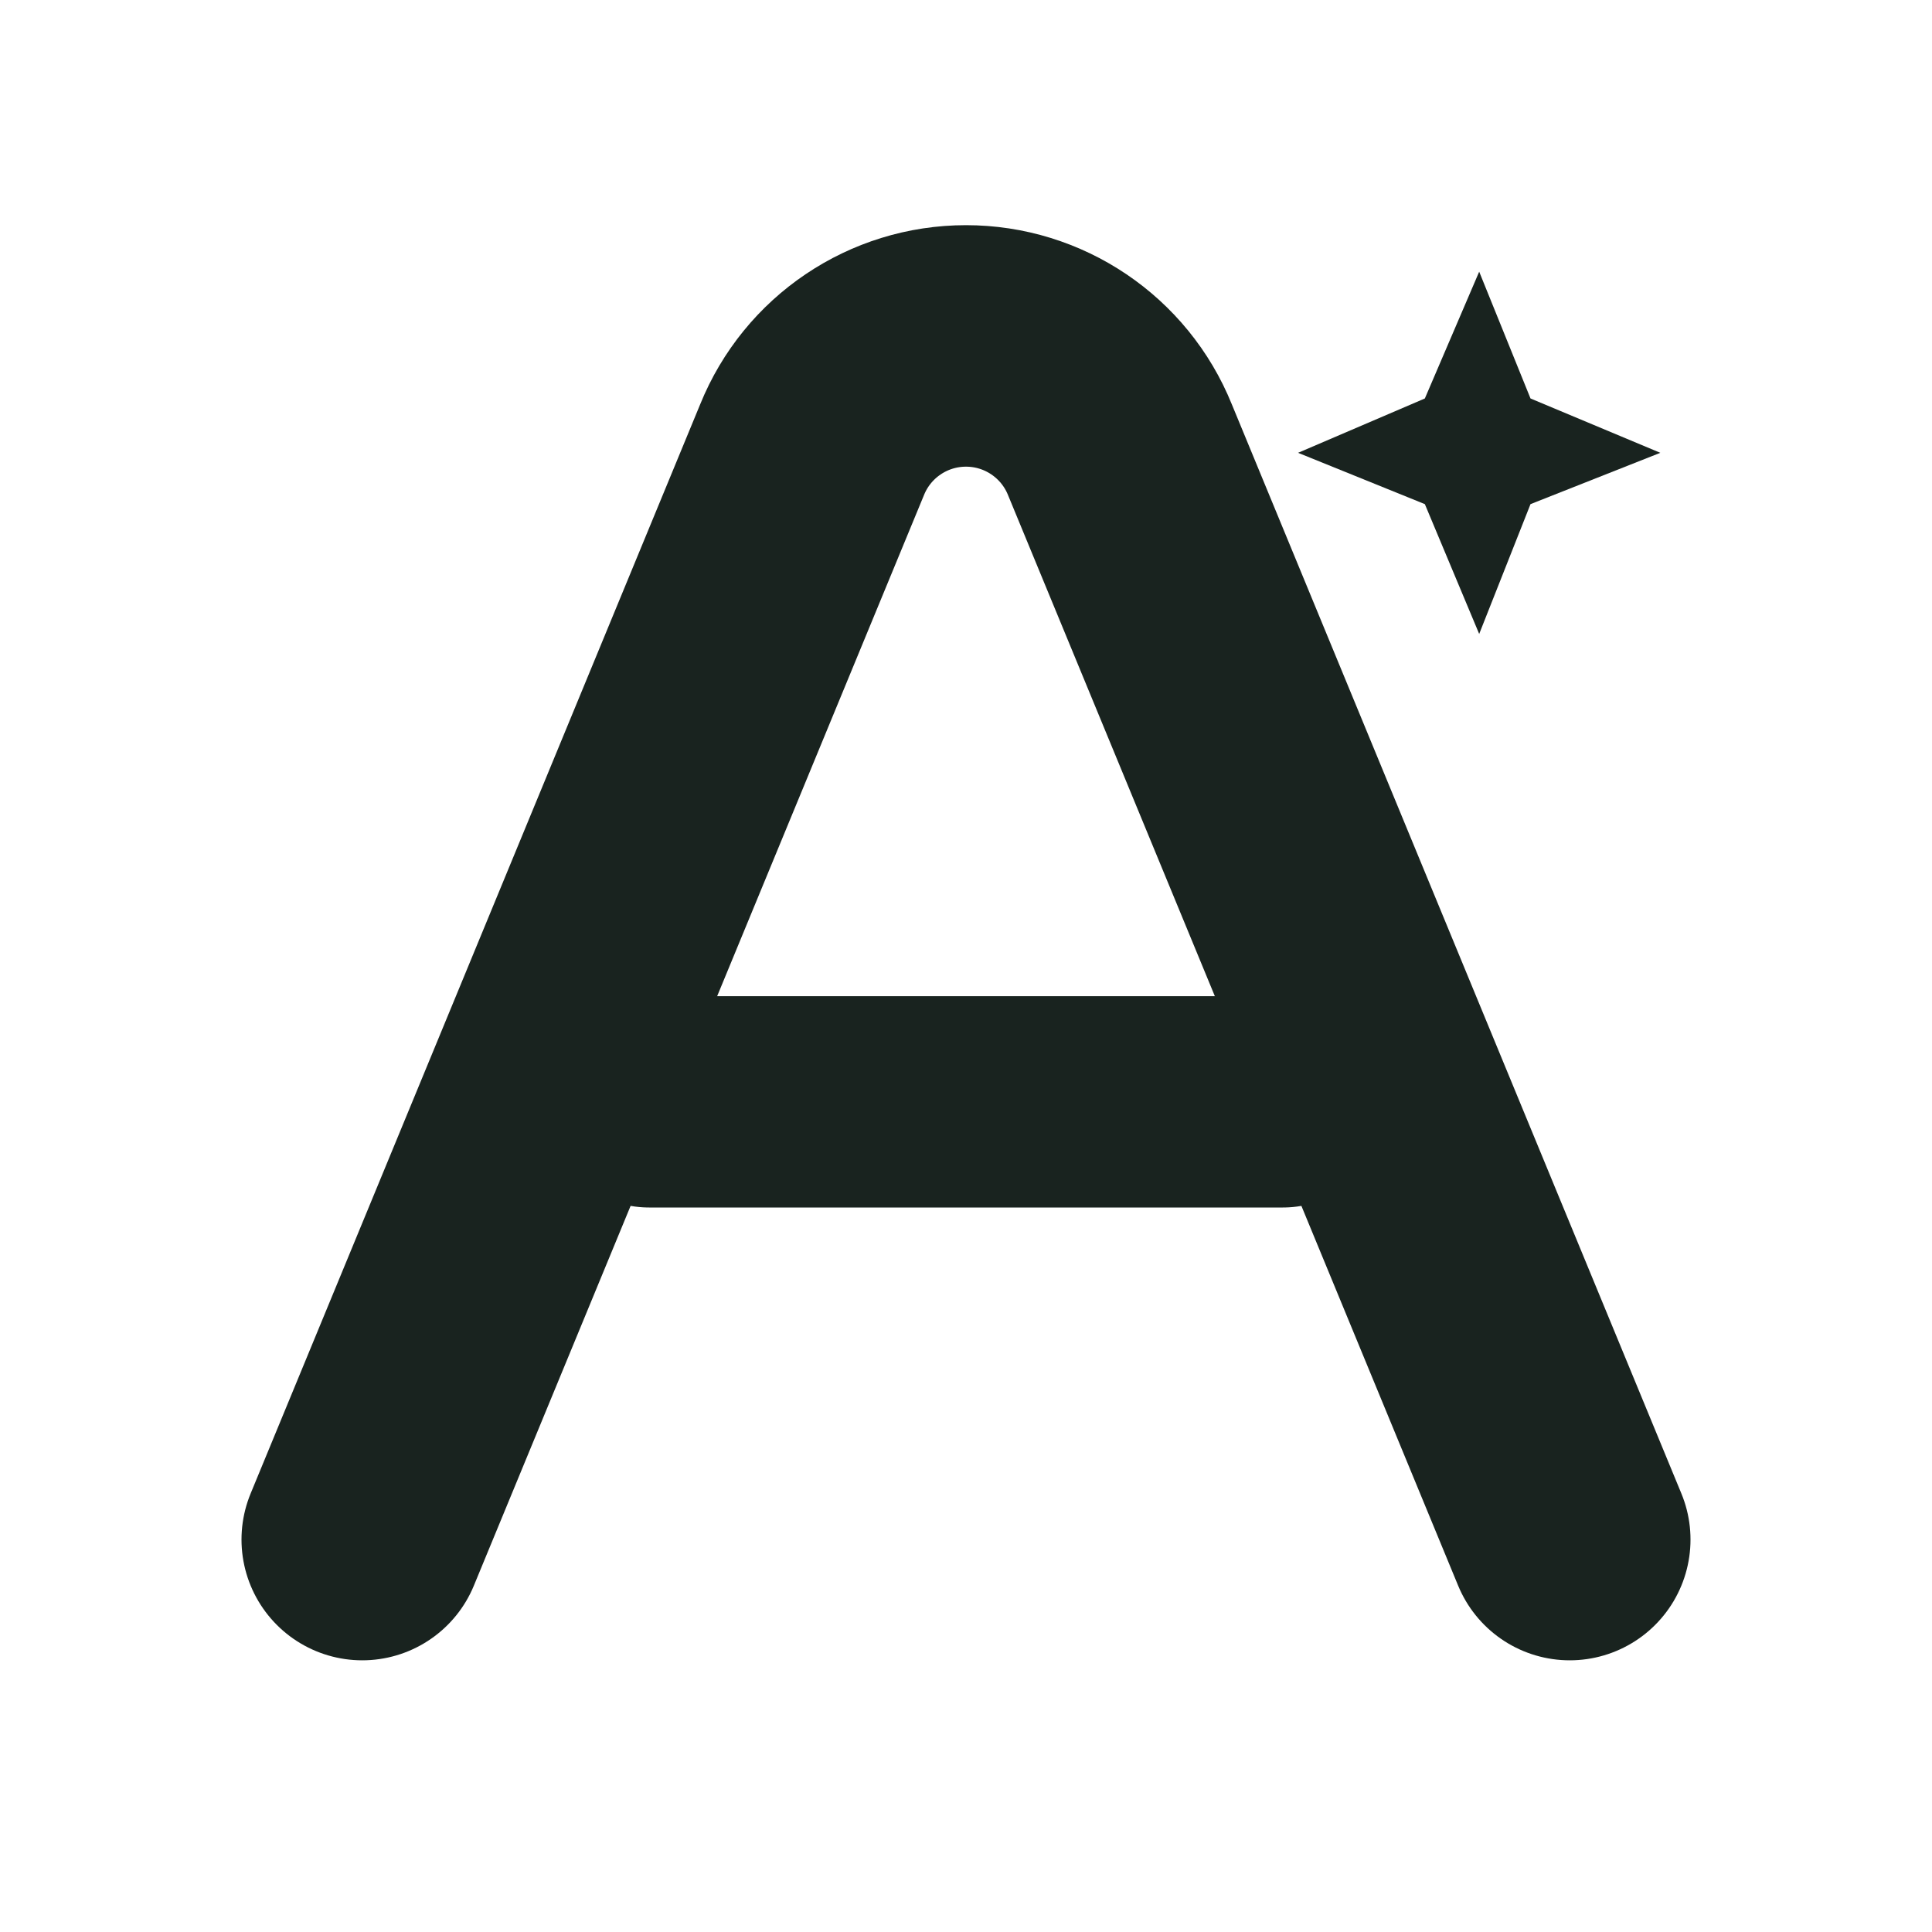
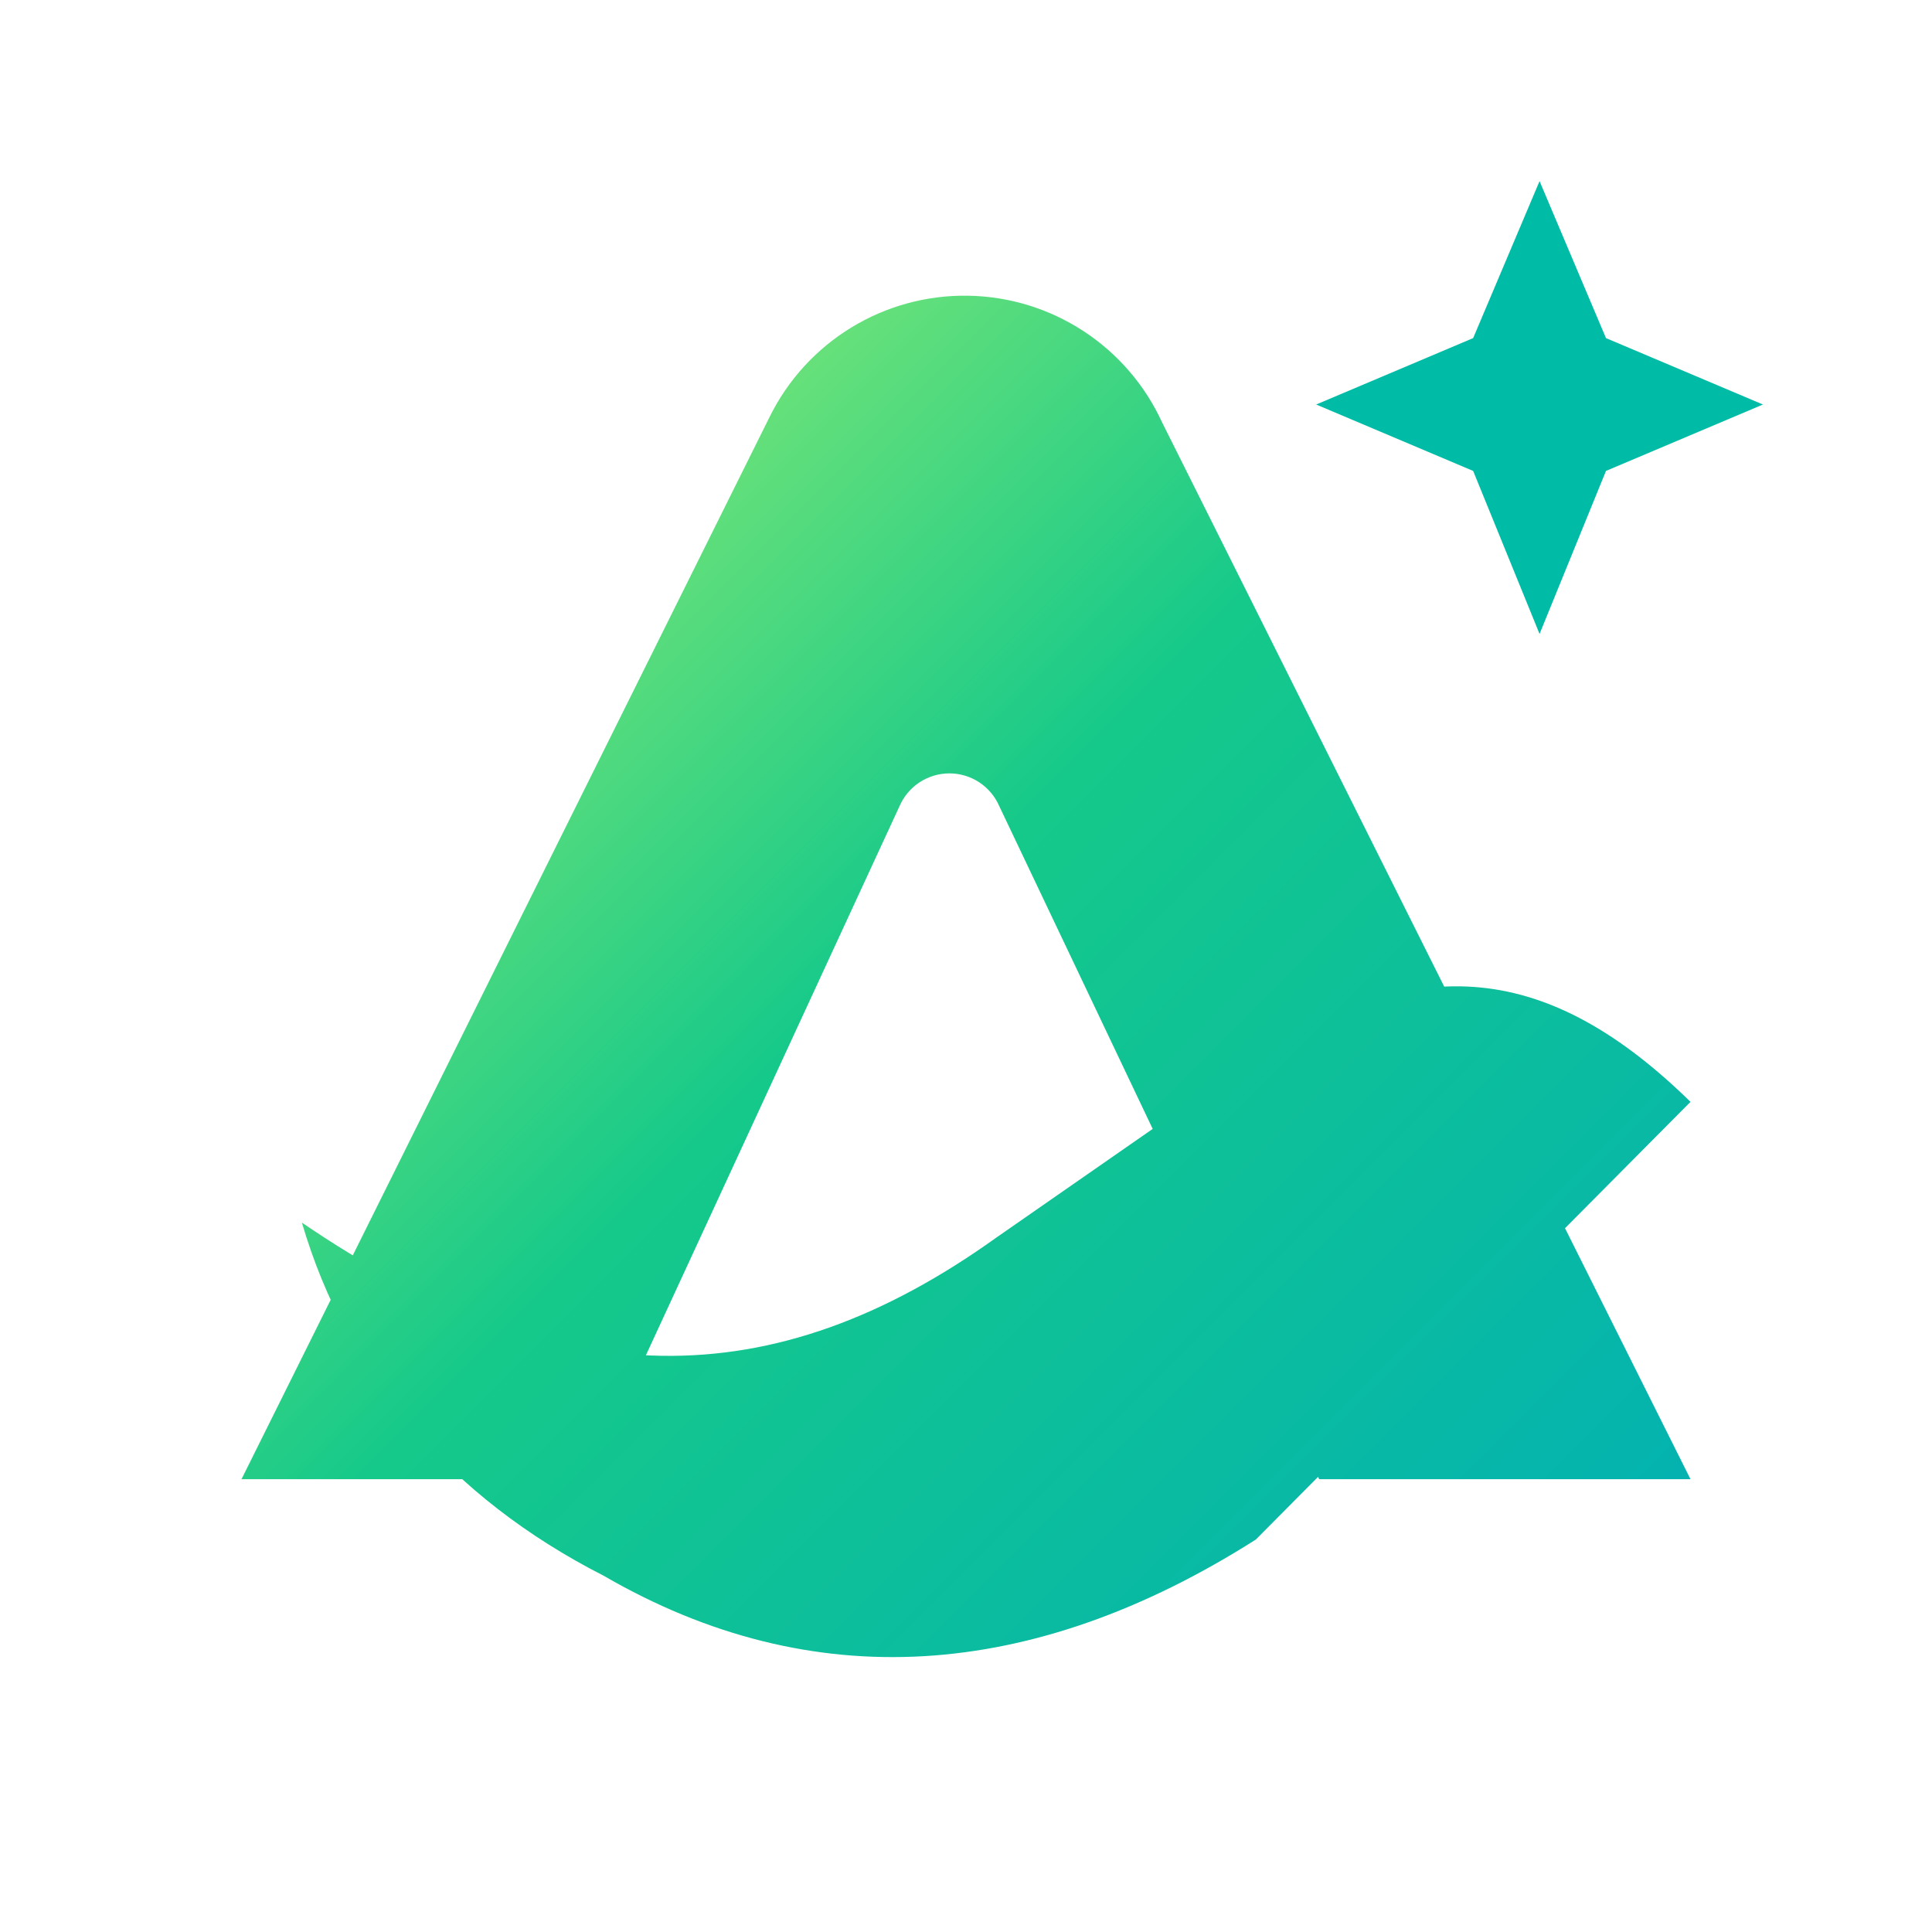
<svg xmlns="http://www.w3.org/2000/svg" viewBox="0 0 64 64" fill="none" role="img" aria-label="Aivanta">
-   <path d="M12 51 26.9 14.9a5.5 5.5 0 0 1 10.2 0L52 51" stroke="#19231F" stroke-width="8" stroke-linecap="round" stroke-linejoin="round" />
-   <path d="M21.5 36.5h21" stroke="#19231F" stroke-width="7" stroke-linecap="round" />
-   <path d="m49 9 1.7 4.2 4.3 1.8-4.3 1.7L49 21l-1.8-4.3-4.2-1.7 4.2-1.8L49 9Z" fill="#19231F" />
+   <defs>
+     <linearGradient id="aivanta-gradient" x1="8" y1="8" x2="57" y2="57" gradientUnits="userSpaceOnUse">
+       <stop stop-color="#B9F86A" />
+       <stop offset=".46" stop-color="#15C98A" />
+       <stop offset="1" stop-color="#00AEB7" />
+     </linearGradient>
+   </defs>
+   <path d="M8 49 25.5 13.8a7.2 7.2 0 0 1 13 .2L56 49H43.7L33.1 26.7a1.8 1.8 0 0 0-3.3 0L19.5 49H8Z" fill="url(#aivanta-gradient)" />
+   <path d="M10 40.5c8.5 5.8 15.6 5.8 23 .5l8.2-5.7c5.8-4 10.2-3.3 14.8 1.2L41.6 51c-7.4 4.7-14.7 5.2-21.6 1.2C14.9 49.6 11.5 45.6 10 40.5Z" fill="url(#aivanta-gradient)" />
+   <path d="m51 6 2.2 5.2 5.2 2.2-5.2 2.2L51 21l-2.2-5.4-5.2-2.2 5.2-2.2L51 6Z" fill="#00BCA6" />
</svg>
